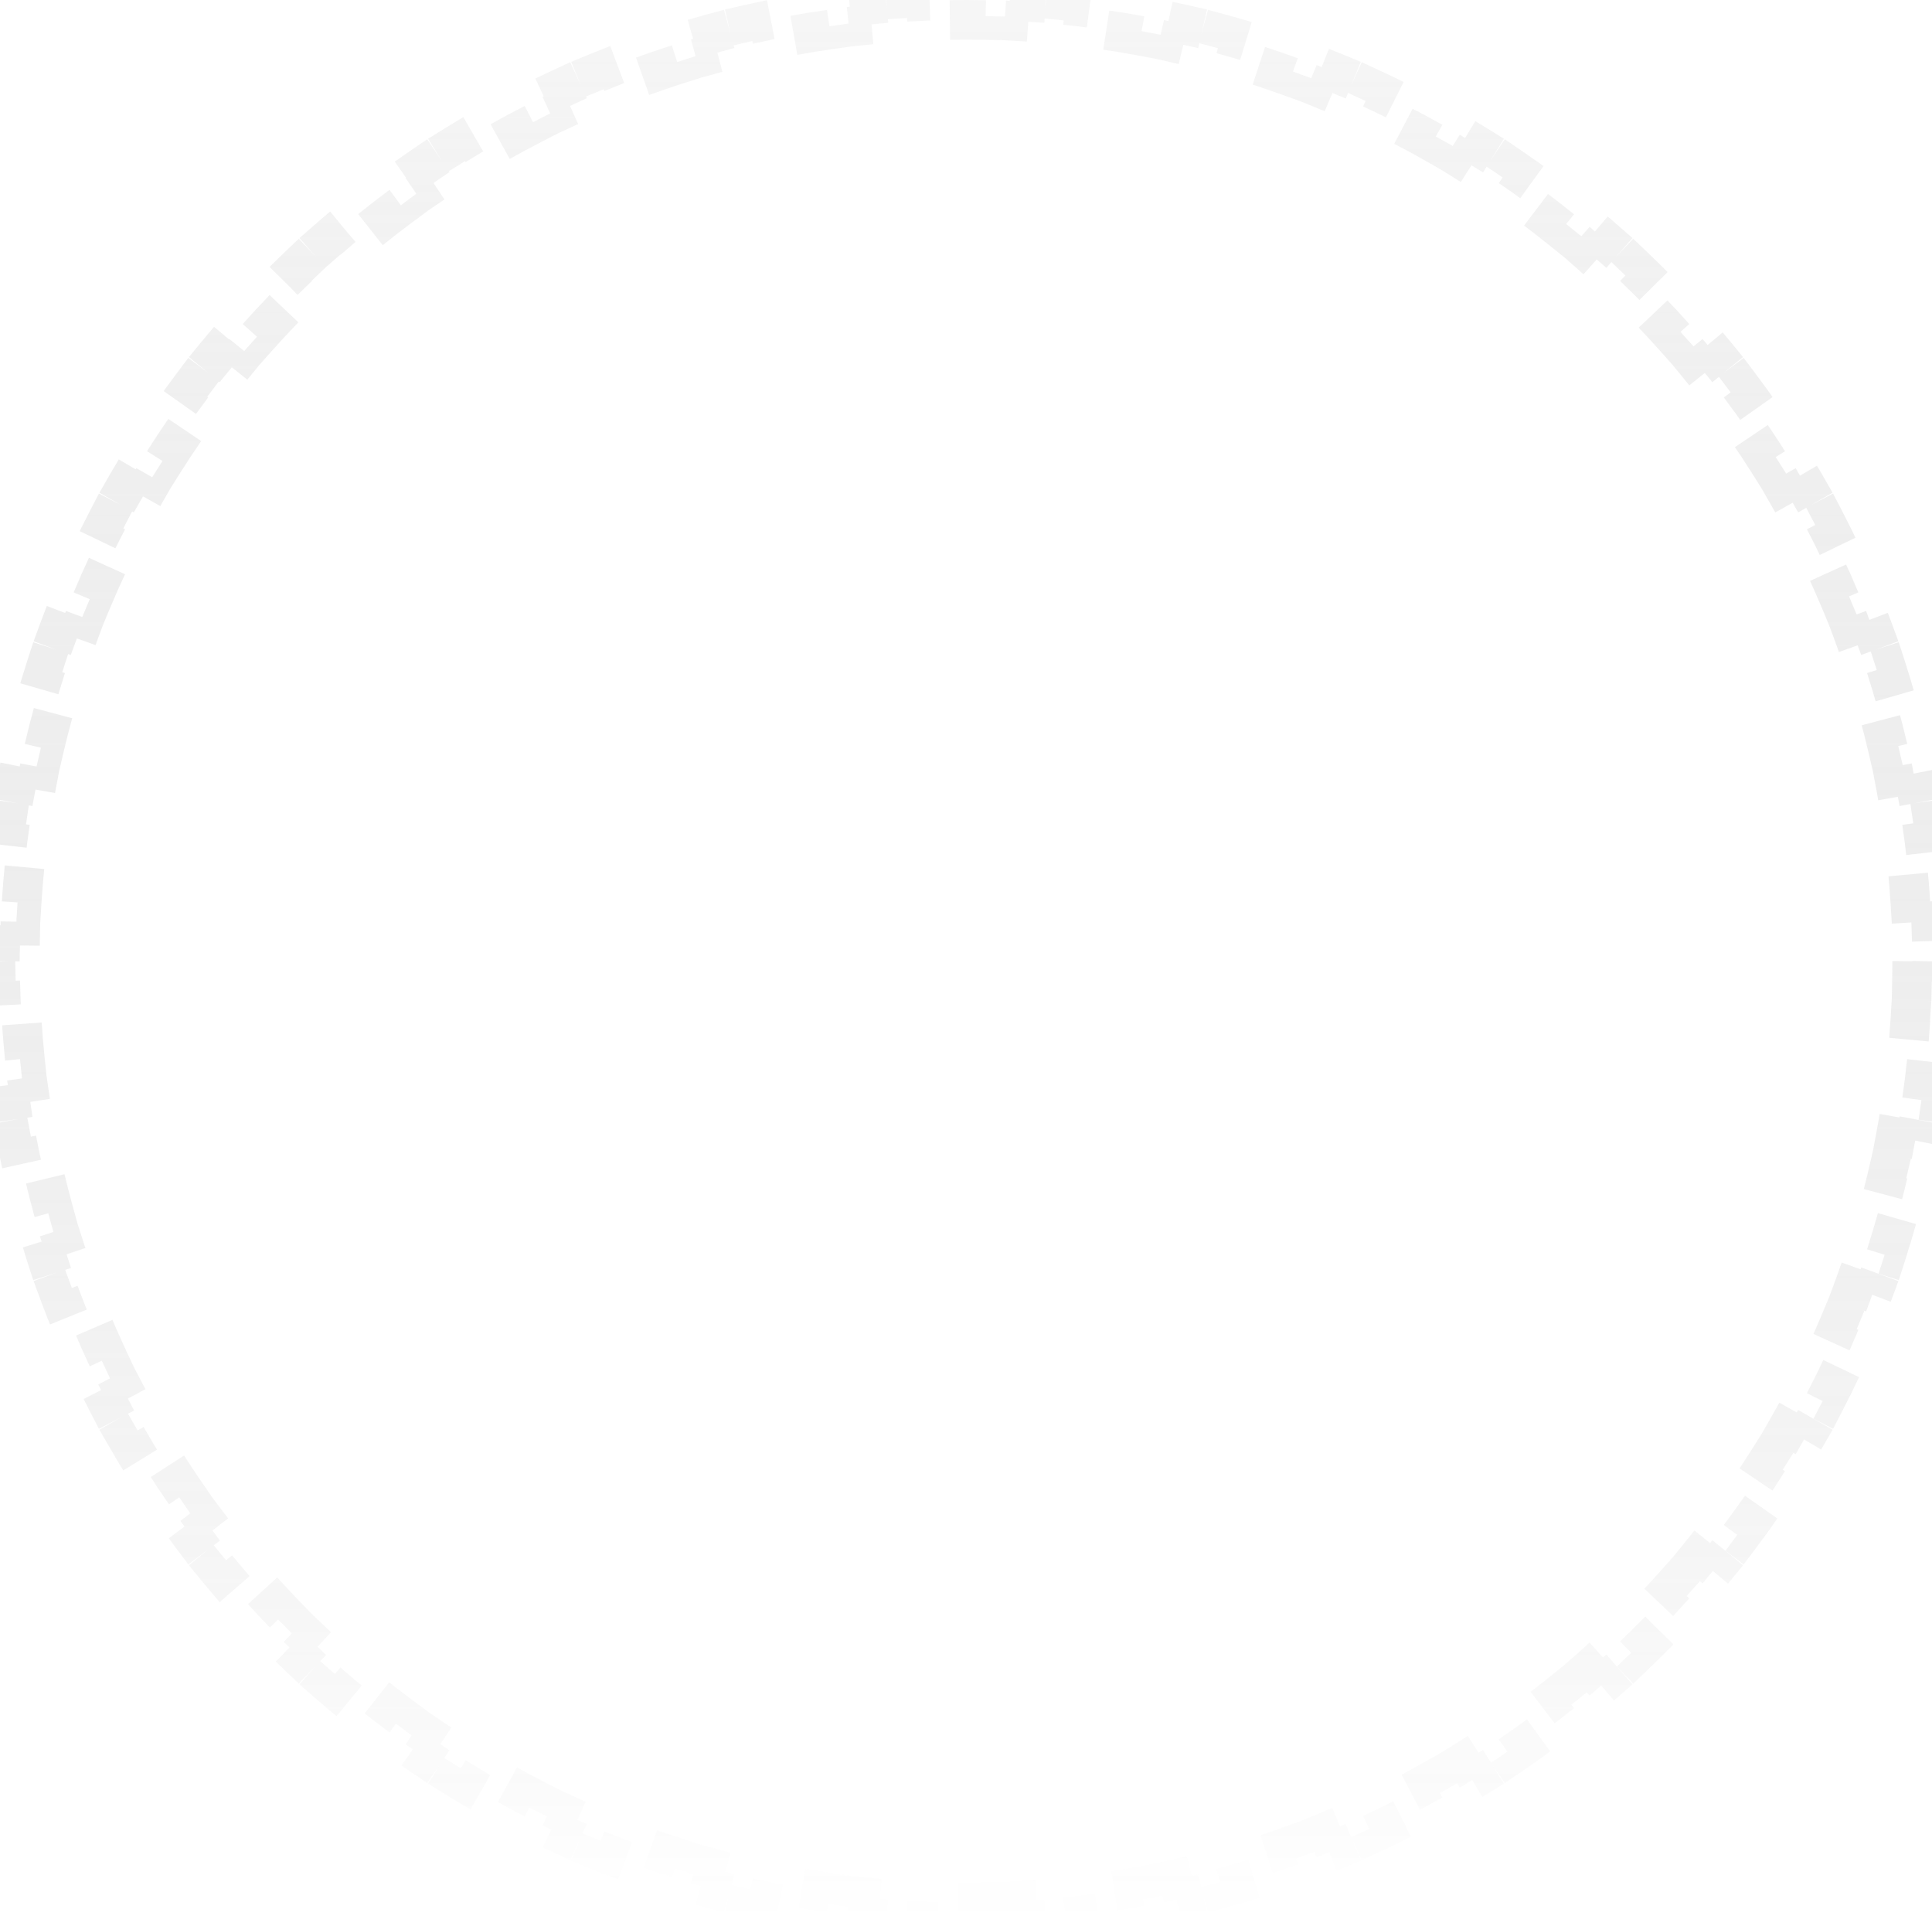
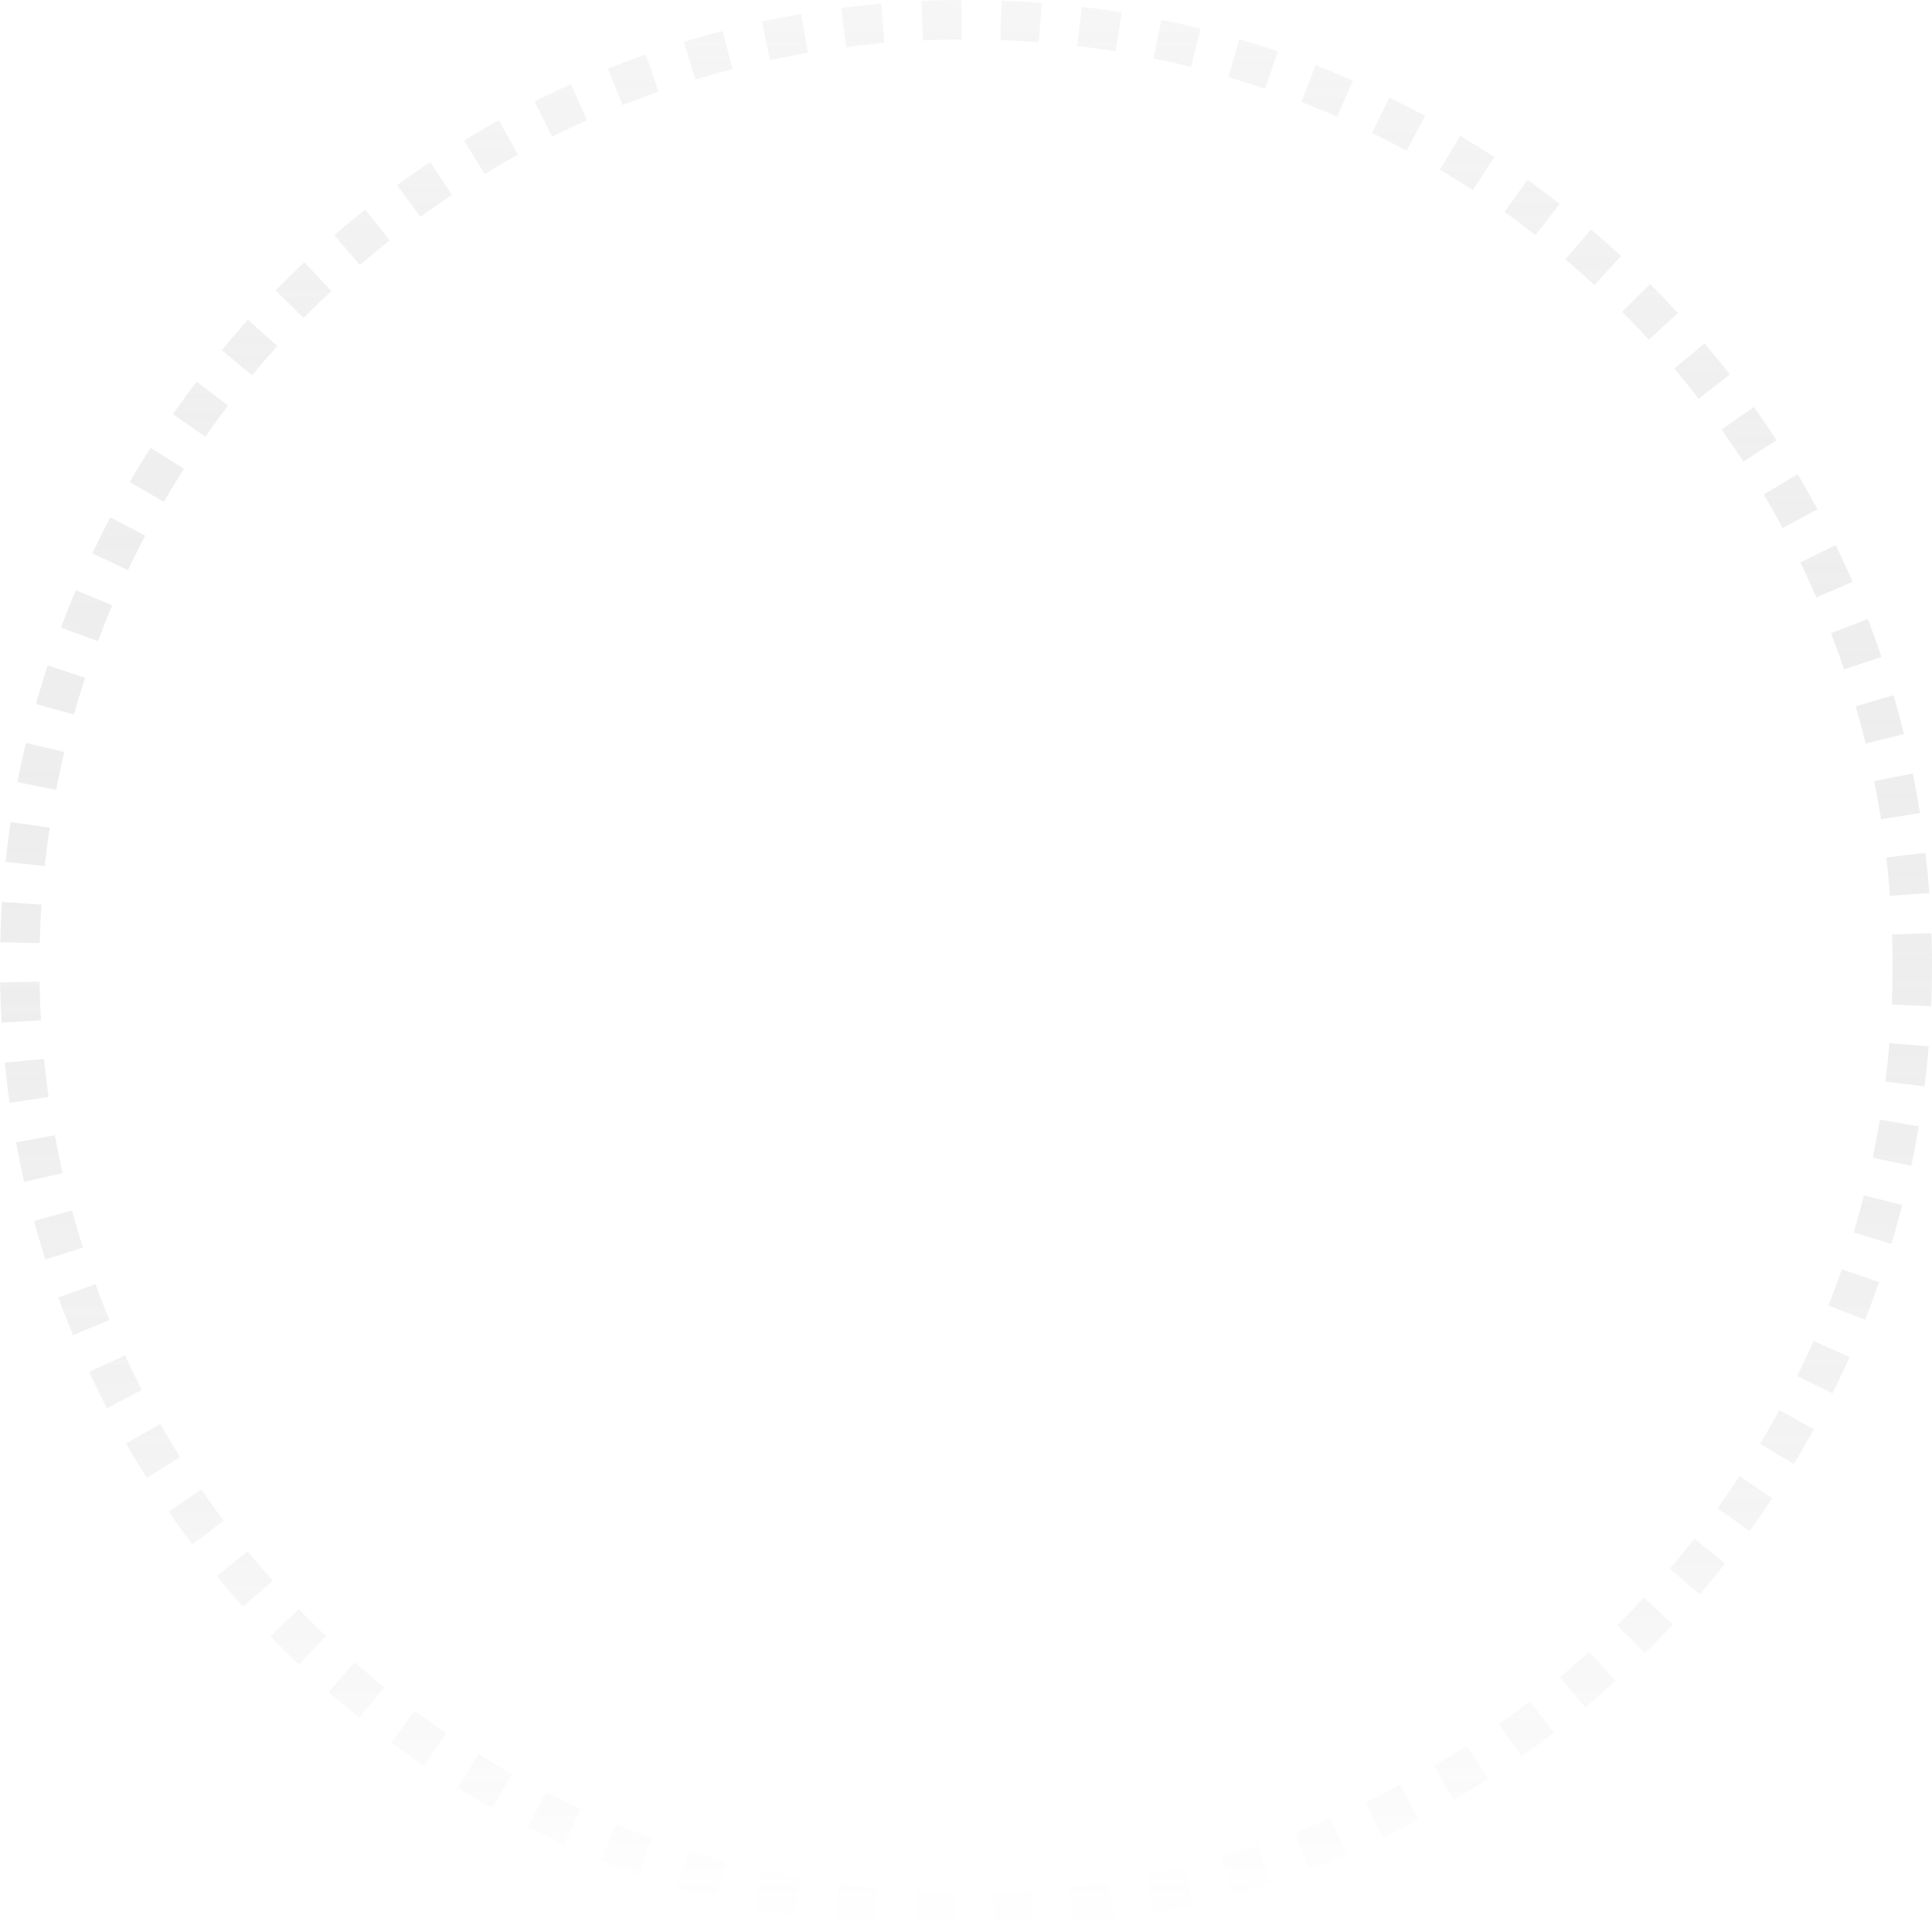
- <svg xmlns="http://www.w3.org/2000/svg" width="195" height="194" viewBox="0 0 195 194" fill="none">
-   <path opacity="0.3" d="M194.815 90.969C194.897 92.3 194.952 93.638 194.979 94.983L192.98 95.024C192.993 95.681 193 96.34 193 97C193 97.66 192.993 98.319 192.98 98.976L194.979 99.017C194.952 100.362 194.897 101.7 194.815 103.031L192.818 102.908C192.737 104.223 192.629 105.53 192.495 106.829L194.485 107.034C194.346 108.373 194.181 109.704 193.988 111.026L192.009 110.738C191.819 112.042 191.603 113.337 191.36 114.622L193.326 114.993C193.077 116.314 192.801 117.626 192.498 118.927L190.55 118.475C190.253 119.756 189.929 121.028 189.58 122.289L191.507 122.822C191.149 124.117 190.764 125.4 190.354 126.672L188.45 126.058C188.047 127.309 187.618 128.549 187.164 129.777L189.04 130.47C188.575 131.73 188.084 132.977 187.568 134.212L185.722 133.441C185.215 134.654 184.684 135.854 184.129 137.041L185.94 137.889C185.371 139.104 184.778 140.306 184.161 141.494L182.386 140.571C181.78 141.737 181.151 142.889 180.498 144.026L182.233 145.021C181.565 146.185 180.874 147.333 180.16 148.465L178.468 147.399C177.768 148.51 177.045 149.606 176.3 150.685L177.947 151.821C177.185 152.925 176.402 154.012 175.596 155.082L173.998 153.879C173.208 154.929 172.397 155.961 171.566 156.976L173.113 158.244C172.263 159.281 171.392 160.3 170.501 161.3L169.008 159.97C168.135 160.951 167.242 161.913 166.329 162.856L167.767 164.247C166.835 165.21 165.884 166.154 164.913 167.079L163.534 165.63C162.583 166.535 161.614 167.421 160.627 168.287L161.946 169.791C160.938 170.674 159.913 171.537 158.869 172.379L157.613 170.822C156.592 171.646 155.554 172.45 154.498 173.232L155.689 174.839C154.613 175.636 153.52 176.412 152.411 177.165L151.287 175.511C150.202 176.248 149.101 176.963 147.985 177.656L149.04 179.355C147.903 180.061 146.75 180.744 145.582 181.404L144.598 179.663C143.457 180.308 142.301 180.93 141.131 181.529L142.042 183.309C140.851 183.919 139.645 184.505 138.426 185.067L137.589 183.25C136.399 183.798 135.195 184.323 133.979 184.824L134.74 186.673C133.503 187.182 132.253 187.667 130.99 188.126L130.306 186.247C129.076 186.694 127.834 187.118 126.581 187.516L127.186 189.422C125.912 189.826 124.627 190.206 123.332 190.559L122.806 188.629C121.543 188.974 120.27 189.293 118.987 189.586L119.433 191.536C118.13 191.834 116.818 192.106 115.496 192.351L115.131 190.385C113.844 190.624 112.549 190.837 111.244 191.024L111.528 193.003C110.205 193.193 108.874 193.356 107.535 193.493L107.332 191.503C106.033 191.635 104.725 191.741 103.41 191.821L103.531 193.817C102.2 193.898 100.862 193.952 99.517 193.98L99.477 191.98C98.819 191.993 98.16 192 97.5 192C96.84 192 96.181 191.993 95.523 191.98L95.483 193.98C94.138 193.952 92.8 193.898 91.469 193.817L91.59 191.821C90.275 191.741 88.968 191.635 87.668 191.503L87.465 193.493C86.126 193.356 84.795 193.193 83.472 193.003L83.756 191.024C82.451 190.837 81.156 190.624 79.869 190.385L79.504 192.351C78.182 192.106 76.87 191.834 75.567 191.536L76.013 189.586C74.73 189.293 73.457 188.974 72.195 188.629L71.668 190.559C70.373 190.206 69.088 189.826 67.814 189.422L68.419 187.516C67.166 187.118 65.924 186.694 64.694 186.247L64.01 188.126C62.747 187.667 61.497 187.182 60.26 186.673L61.021 184.824C59.805 184.323 58.601 183.798 57.411 183.25L56.574 185.067C55.355 184.505 54.149 183.919 52.958 183.309L53.869 181.529C52.699 180.93 51.544 180.308 50.402 179.663L49.418 181.404C48.25 180.744 47.097 180.061 45.96 179.355L47.015 177.656C45.899 176.963 44.798 176.248 43.713 175.511L42.589 177.165C41.48 176.412 40.387 175.636 39.311 174.839L40.502 173.232C39.446 172.45 38.408 171.646 37.387 170.822L36.131 172.379C35.087 171.537 34.062 170.674 33.054 169.791L34.373 168.287C33.386 167.421 32.417 166.535 31.466 165.63L30.087 167.079C29.116 166.154 28.165 165.21 27.233 164.247L28.671 162.856C27.759 161.913 26.865 160.951 25.992 159.97L24.499 161.3C23.608 160.3 22.737 159.281 21.887 158.244L23.434 156.976C22.603 155.961 21.792 154.929 21.002 153.879L19.404 155.082C18.599 154.012 17.815 152.925 17.053 151.821L18.7 150.685C17.955 149.606 17.232 148.51 16.532 147.399L14.84 148.465C14.126 147.333 13.435 146.185 12.767 145.021L14.502 144.026C13.849 142.889 13.22 141.737 12.614 140.571L10.839 141.494C10.222 140.306 9.629 139.104 9.06 137.889L10.871 137.041C10.316 135.854 9.785 134.654 9.278 133.441L7.432 134.212C6.916 132.977 6.425 131.73 5.96 130.47L7.836 129.777C7.382 128.549 6.953 127.309 6.55 126.058L4.646 126.672C4.236 125.4 3.851 124.117 3.493 122.822L5.42 122.289C5.071 121.028 4.747 119.756 4.45 118.475L2.502 118.927C2.199 117.626 1.923 116.314 1.674 114.993L3.64 114.622C3.397 113.337 3.181 112.042 2.991 110.738L1.012 111.026C0.819 109.704 0.654 108.373 0.515 107.034L2.505 106.829C2.371 105.53 2.263 104.223 2.182 102.908L0.185 103.031C0.103 101.7 0.048 100.362 0.021 99.017L2.02 98.976C2.007 98.319 2 97.66 2 97C2 96.34 2.007 95.681 2.02 95.024L0.021 94.983C0.048 93.638 0.103 92.3 0.185 90.969L2.182 91.092C2.263 89.778 2.371 88.47 2.505 87.171L0.515 86.966C0.654 85.627 0.819 84.296 1.012 82.974L2.991 83.262C3.181 81.958 3.397 80.663 3.64 79.378L1.674 79.007C1.923 77.686 2.199 76.374 2.502 75.073L4.45 75.525C4.747 74.244 5.071 72.972 5.42 71.711L3.493 71.178C3.851 69.883 4.236 68.6 4.646 67.328L6.55 67.942C6.953 66.691 7.382 65.451 7.836 64.223L5.96 63.53C6.425 62.27 6.916 61.023 7.432 59.788L9.278 60.559C9.785 59.346 10.316 58.146 10.871 56.959L9.06 56.111C9.629 54.896 10.222 53.694 10.839 52.506L12.614 53.429C13.22 52.263 13.849 51.111 14.502 49.974L12.767 48.979C13.435 47.815 14.126 46.667 14.84 45.535L16.532 46.601C17.232 45.49 17.955 44.394 18.7 43.315L17.053 42.179C17.815 41.075 18.599 39.988 19.404 38.918L21.002 40.121C21.792 39.071 22.603 38.039 23.434 37.024L21.887 35.756C22.737 34.719 23.608 33.7 24.499 32.7L25.992 34.03C26.865 33.049 27.759 32.087 28.671 31.143L27.233 29.753C28.165 28.79 29.116 27.846 30.087 26.922L31.466 28.37C32.417 27.465 33.386 26.579 34.373 25.713L33.054 24.209C34.062 23.326 35.087 22.463 36.131 21.621L37.387 23.178C38.408 22.354 39.446 21.55 40.502 20.768L39.311 19.161C40.387 18.364 41.48 17.588 42.589 16.835L43.713 18.489C44.798 17.752 45.899 17.037 47.015 16.344L45.96 14.645C47.097 13.939 48.25 13.256 49.418 12.596L50.402 14.337C51.544 13.692 52.699 13.07 53.869 12.471L52.958 10.691C54.149 10.081 55.355 9.495 56.574 8.933L57.411 10.75C58.601 10.201 59.805 9.677 61.021 9.176L60.26 7.327C61.497 6.818 62.747 6.333 64.01 5.874L64.694 7.753C65.924 7.306 67.166 6.882 68.419 6.484L67.814 4.578C69.088 4.174 70.373 3.794 71.668 3.441L72.195 5.371C73.457 5.026 74.73 4.707 76.013 4.414L75.567 2.464C76.87 2.166 78.182 1.894 79.504 1.649L79.869 3.615C81.156 3.376 82.451 3.163 83.756 2.976L83.472 0.997C84.795 0.807 86.126 0.644 87.465 0.507L87.668 2.497C88.968 2.365 90.275 2.259 91.59 2.179L91.469 0.183C92.8 0.102 94.138 0.047 95.483 0.02L95.523 2.02C96.181 2.007 96.84 2 97.5 2C98.16 2 98.819 2.007 99.477 2.02L99.517 0.02C100.862 0.047 102.2 0.102 103.531 0.183L103.41 2.179C104.725 2.259 106.032 2.365 107.332 2.497L107.535 0.507C108.874 0.644 110.205 0.807 111.528 0.997L111.244 2.976C112.549 3.163 113.844 3.376 115.131 3.615L115.496 1.649C116.818 1.894 118.13 2.166 119.433 2.464L118.987 4.414C120.27 4.707 121.543 5.026 122.806 5.371L123.332 3.441C124.627 3.794 125.912 4.174 127.186 4.578L126.581 6.484C127.834 6.882 129.076 7.306 130.306 7.753L130.99 5.874C132.253 6.333 133.503 6.818 134.74 7.327L133.979 9.176C135.195 9.677 136.399 10.201 137.589 10.75L138.426 8.933C139.645 9.495 140.851 10.081 142.042 10.691L141.131 12.471C142.301 13.07 143.457 13.692 144.598 14.337L145.582 12.596C146.75 13.256 147.903 13.939 149.04 14.645L147.985 16.344C149.101 17.037 150.202 17.752 151.287 18.489L152.411 16.835C153.52 17.588 154.613 18.364 155.689 19.161L154.498 20.768C155.554 21.55 156.592 22.354 157.613 23.178L158.869 21.621C159.913 22.463 160.938 23.326 161.946 24.209L160.627 25.713C161.614 26.579 162.583 27.465 163.534 28.37L164.913 26.922C165.884 27.846 166.835 28.79 167.767 29.753L166.329 31.143C167.242 32.087 168.135 33.049 169.008 34.03L170.501 32.7C171.392 33.7 172.263 34.719 173.113 35.756L171.566 37.024C172.397 38.039 173.208 39.071 173.998 40.121L175.596 38.918C176.402 39.988 177.185 41.075 177.947 42.179L176.3 43.315C177.045 44.394 177.768 45.49 178.468 46.601L180.16 45.535C180.874 46.667 181.565 47.815 182.233 48.979L180.498 49.974C181.151 51.111 181.78 52.263 182.386 53.429L184.161 52.506C184.778 53.694 185.371 54.896 185.94 56.111L184.129 56.959C184.684 58.146 185.215 59.346 185.722 60.559L187.568 59.788C188.084 61.023 188.575 62.27 189.04 63.53L187.164 64.223C187.618 65.451 188.047 66.691 188.45 67.942L190.354 67.328C190.764 68.6 191.149 69.883 191.507 71.178L189.58 71.711C189.929 72.972 190.253 74.244 190.55 75.525L192.498 75.073C192.801 76.374 193.077 77.686 193.326 79.007L191.36 79.378C191.603 80.663 191.819 81.958 192.009 83.262L193.988 82.974C194.181 84.296 194.346 85.627 194.485 86.966L192.495 87.171C192.629 88.47 192.737 89.778 192.818 91.092L194.815 90.969Z" stroke="url(#paint0_linear_217_1947)" stroke-width="4" stroke-dasharray="4 4" />
+ <svg xmlns="http://www.w3.org/2000/svg" width="196" height="196" viewBox="0 0 196 196" fill="none">
+   <circle opacity="0.3" cx="98" cy="98" r="96" stroke="url(#paint0_linear_987_1771)" stroke-width="4" stroke-dasharray="4 4" />
  <defs>
-     <linearGradient id="paint0_linear_217_1947" x1="97.5" y1="0" x2="97.5" y2="194" gradientUnits="userSpaceOnUse">
+     <linearGradient id="paint0_linear_987_1771" x1="98" y1="0" x2="98" y2="196" gradientUnits="userSpaceOnUse">
      <stop stop-color="#E2E2E2" />
      <stop offset="1" stop-color="#3A3A3A" stop-opacity="0" />
    </linearGradient>
  </defs>
</svg>
